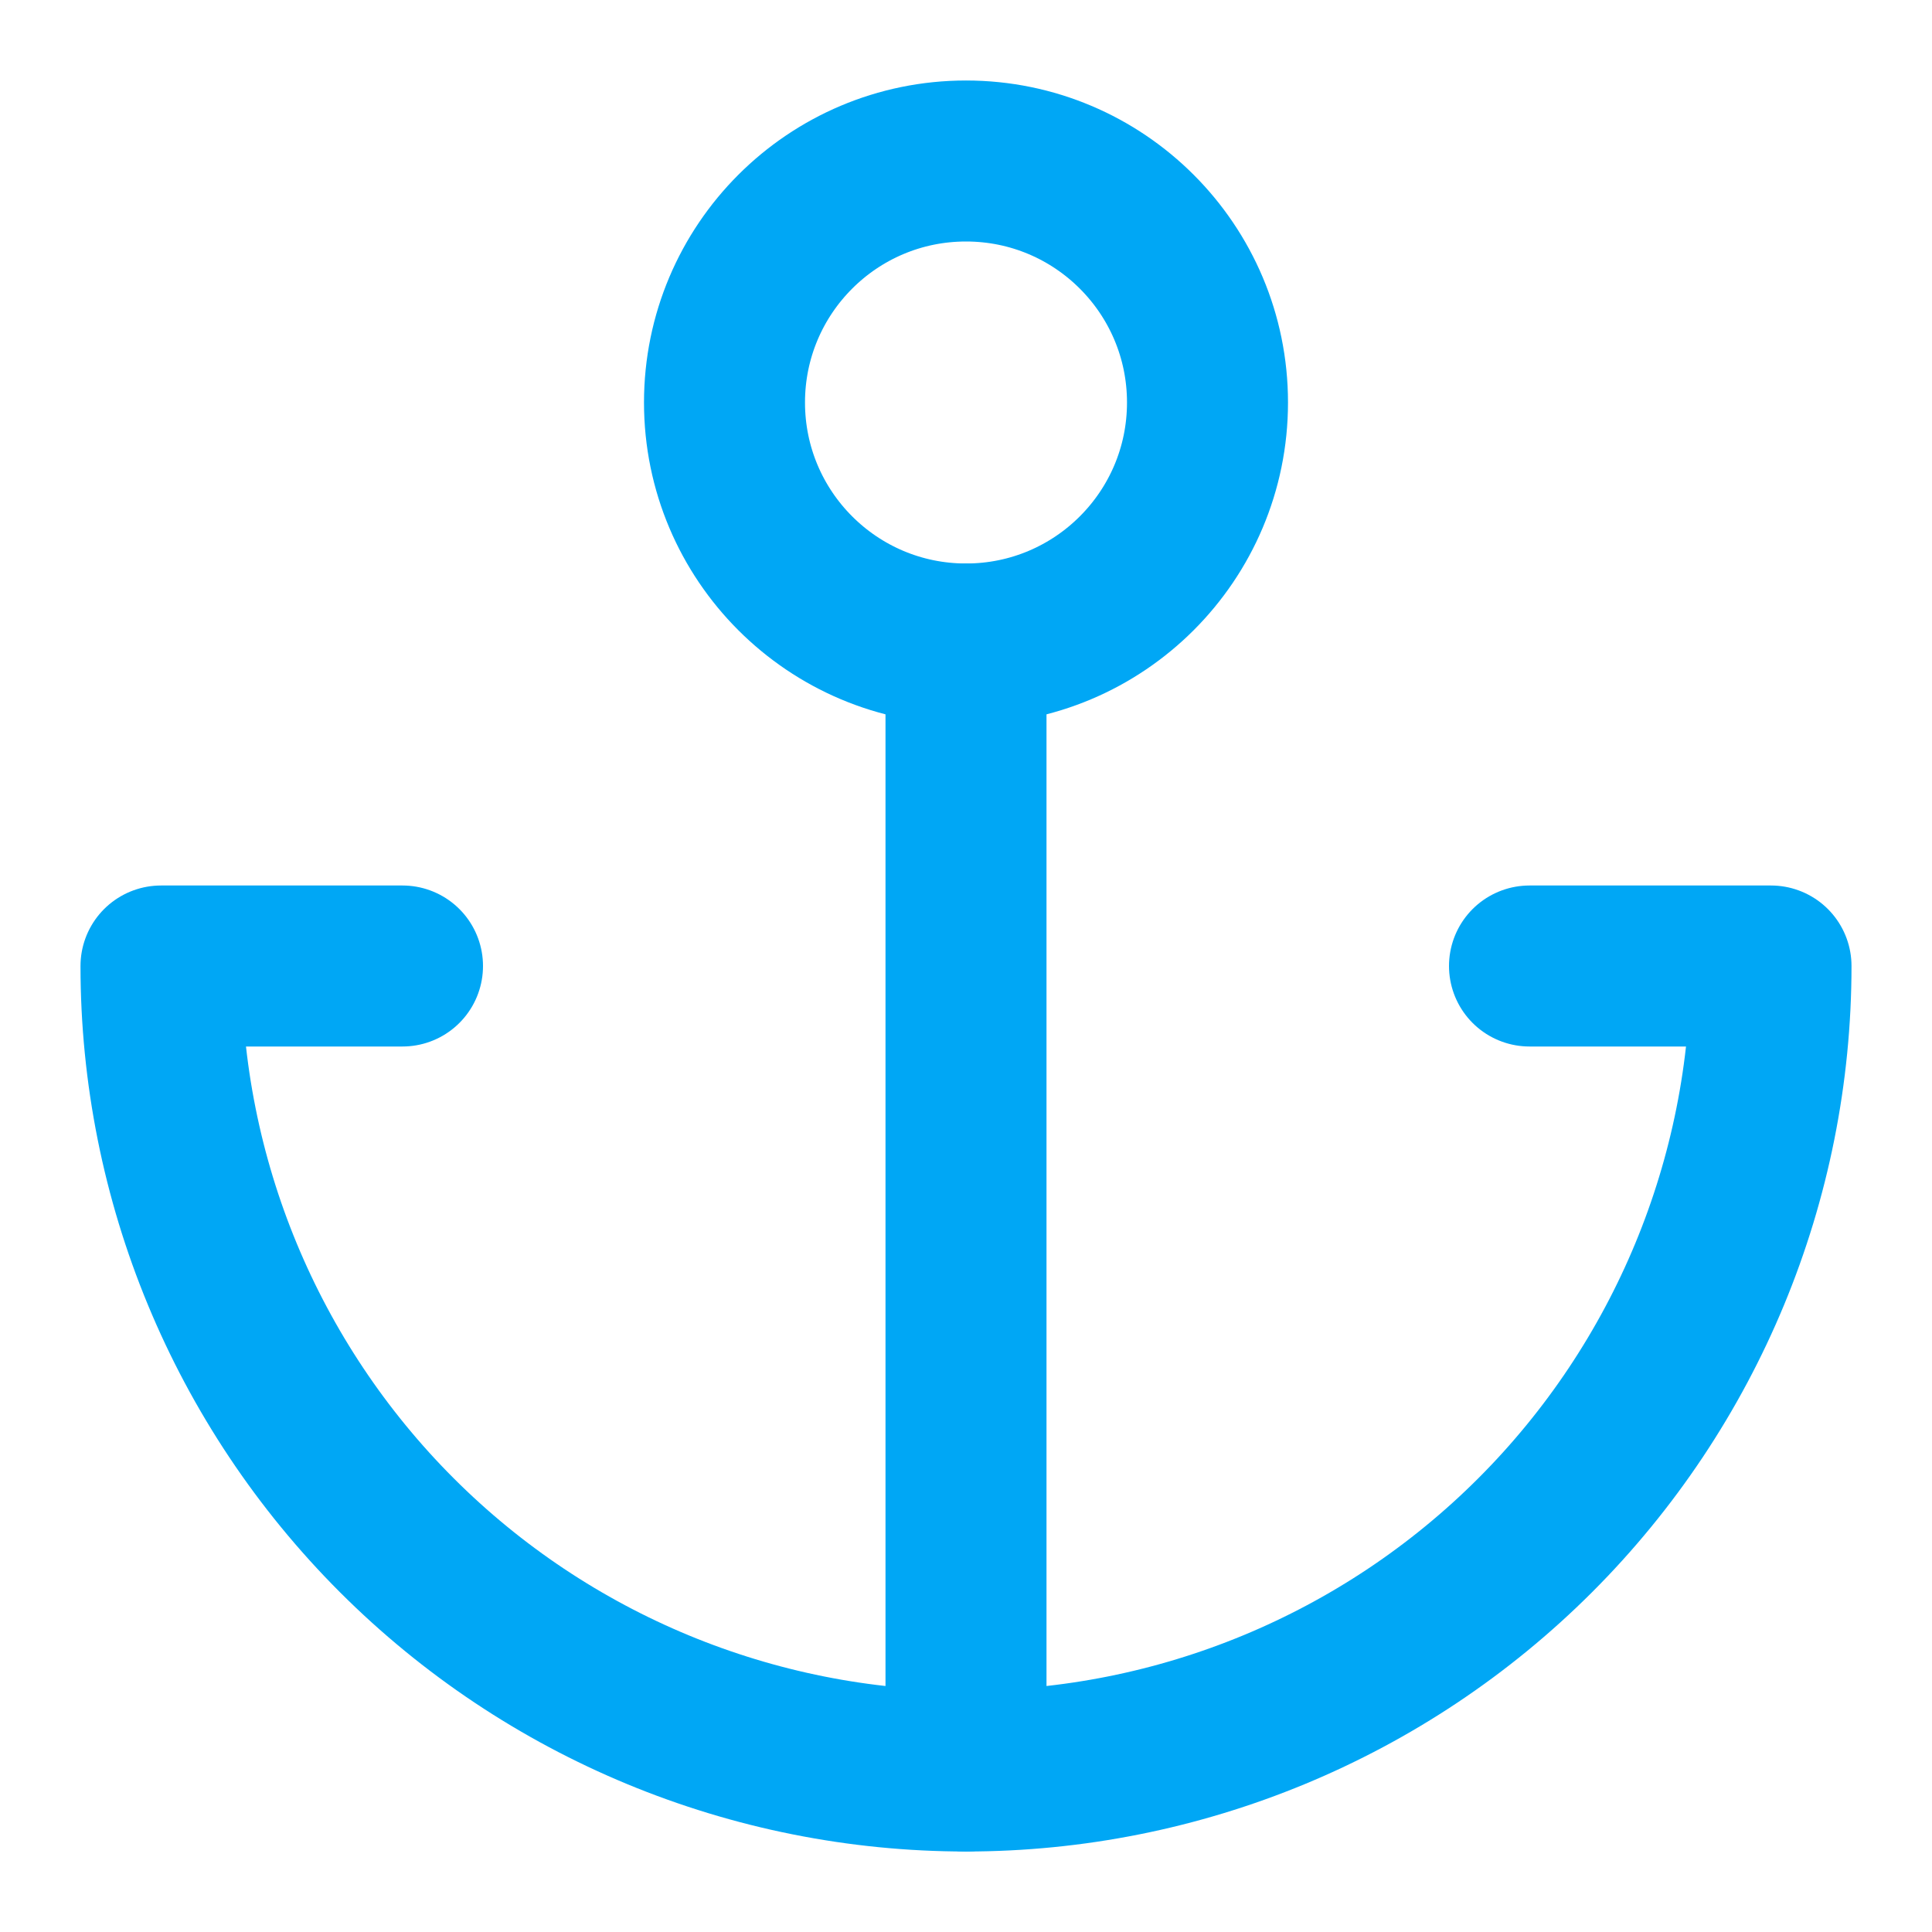
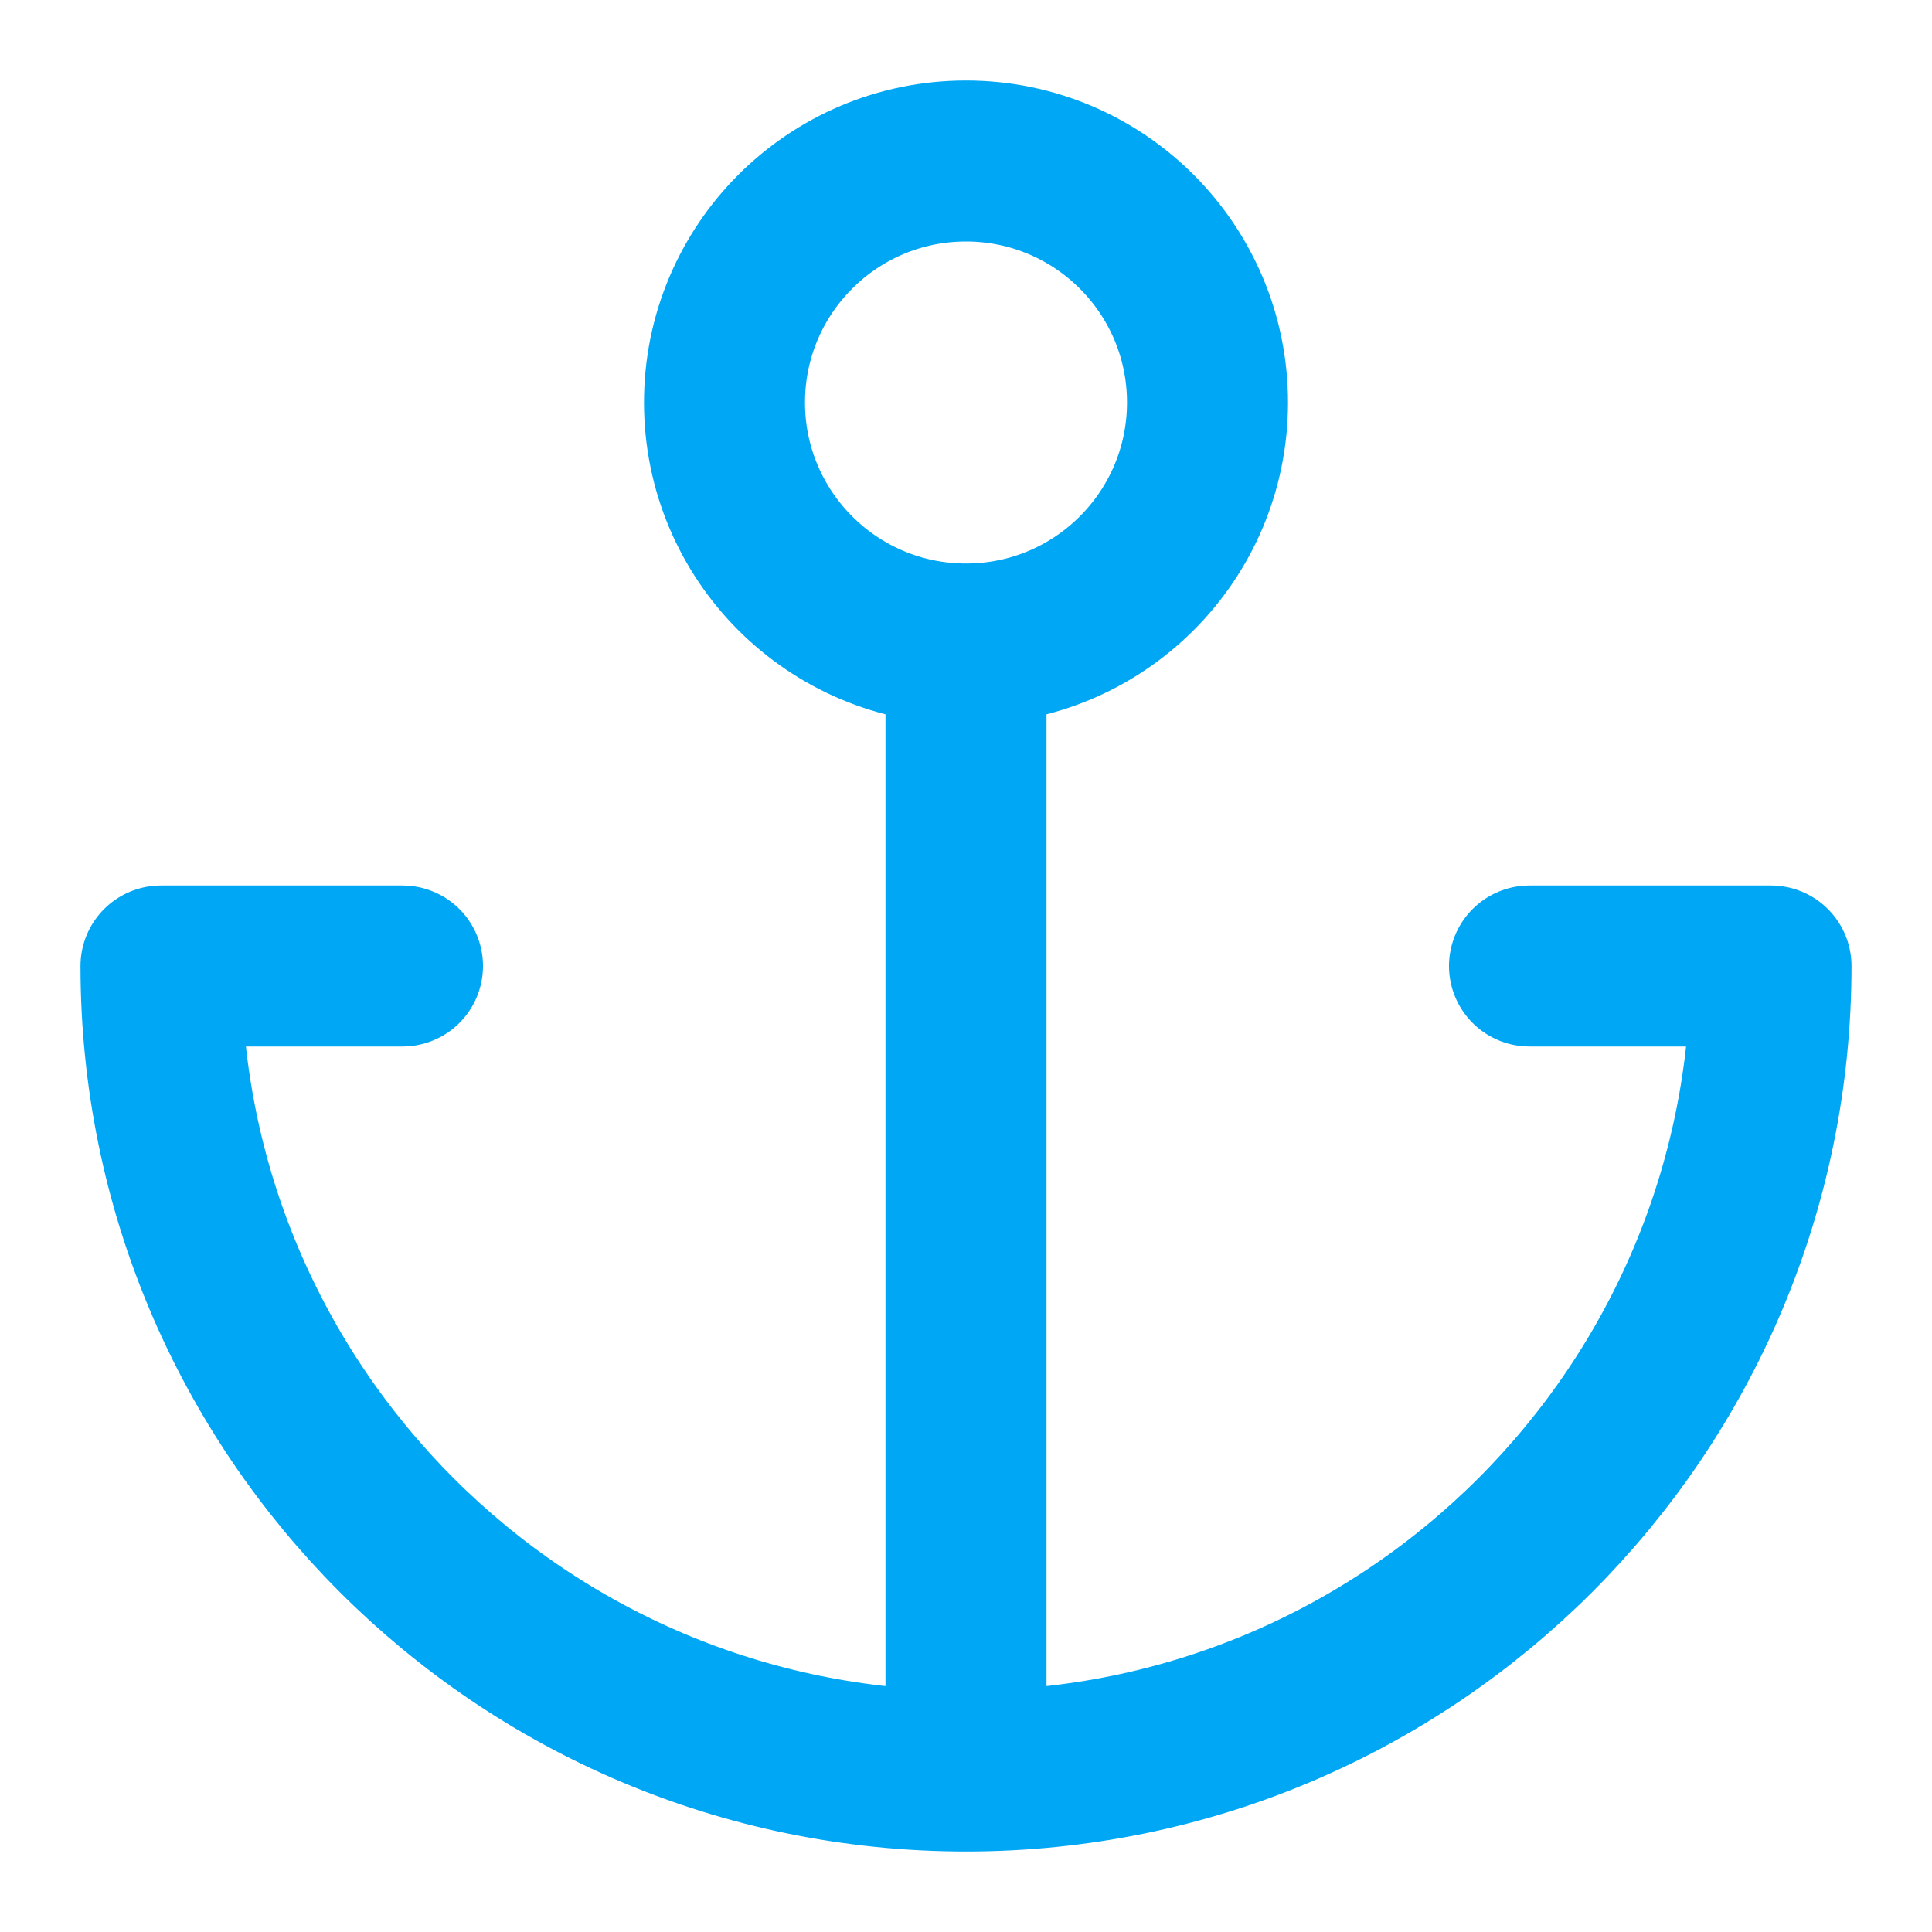
- <svg xmlns="http://www.w3.org/2000/svg" width="24" height="24" viewBox="0 0 24 24" fill="none">
-   <path d="M12 8C13.657 8 15 6.657 15 5C15 3.343 13.657 2 12 2C10.343 2 9 3.343 9 5C9 6.657 10.343 8 12 8Z" stroke="#00A7F5" stroke-width="2" stroke-linecap="round" stroke-linejoin="round" />
-   <path d="M12 22V8" stroke="#00A7F5" stroke-width="2" stroke-linecap="round" stroke-linejoin="round" />
-   <path d="M5 12H2C2 14.652 3.054 17.196 4.929 19.071C6.804 20.946 9.348 22 12 22C14.652 22 17.196 20.946 19.071 19.071C20.946 17.196 22 14.652 22 12H19" stroke="#00A7F5" stroke-width="2" stroke-linecap="round" stroke-linejoin="round" />
+ <svg xmlns="http://www.w3.org/2000/svg" width="24" height="24" fill="none">
+   <path d="M12 8a3 3 0 1 0 0-6 3 3 0 0 0 0 6ZM12 22V8M5 12H2a10 10 0 0 0 20 0h-3" stroke="#00A7F5" stroke-width="2" stroke-linecap="round" stroke-linejoin="round" />
</svg>
